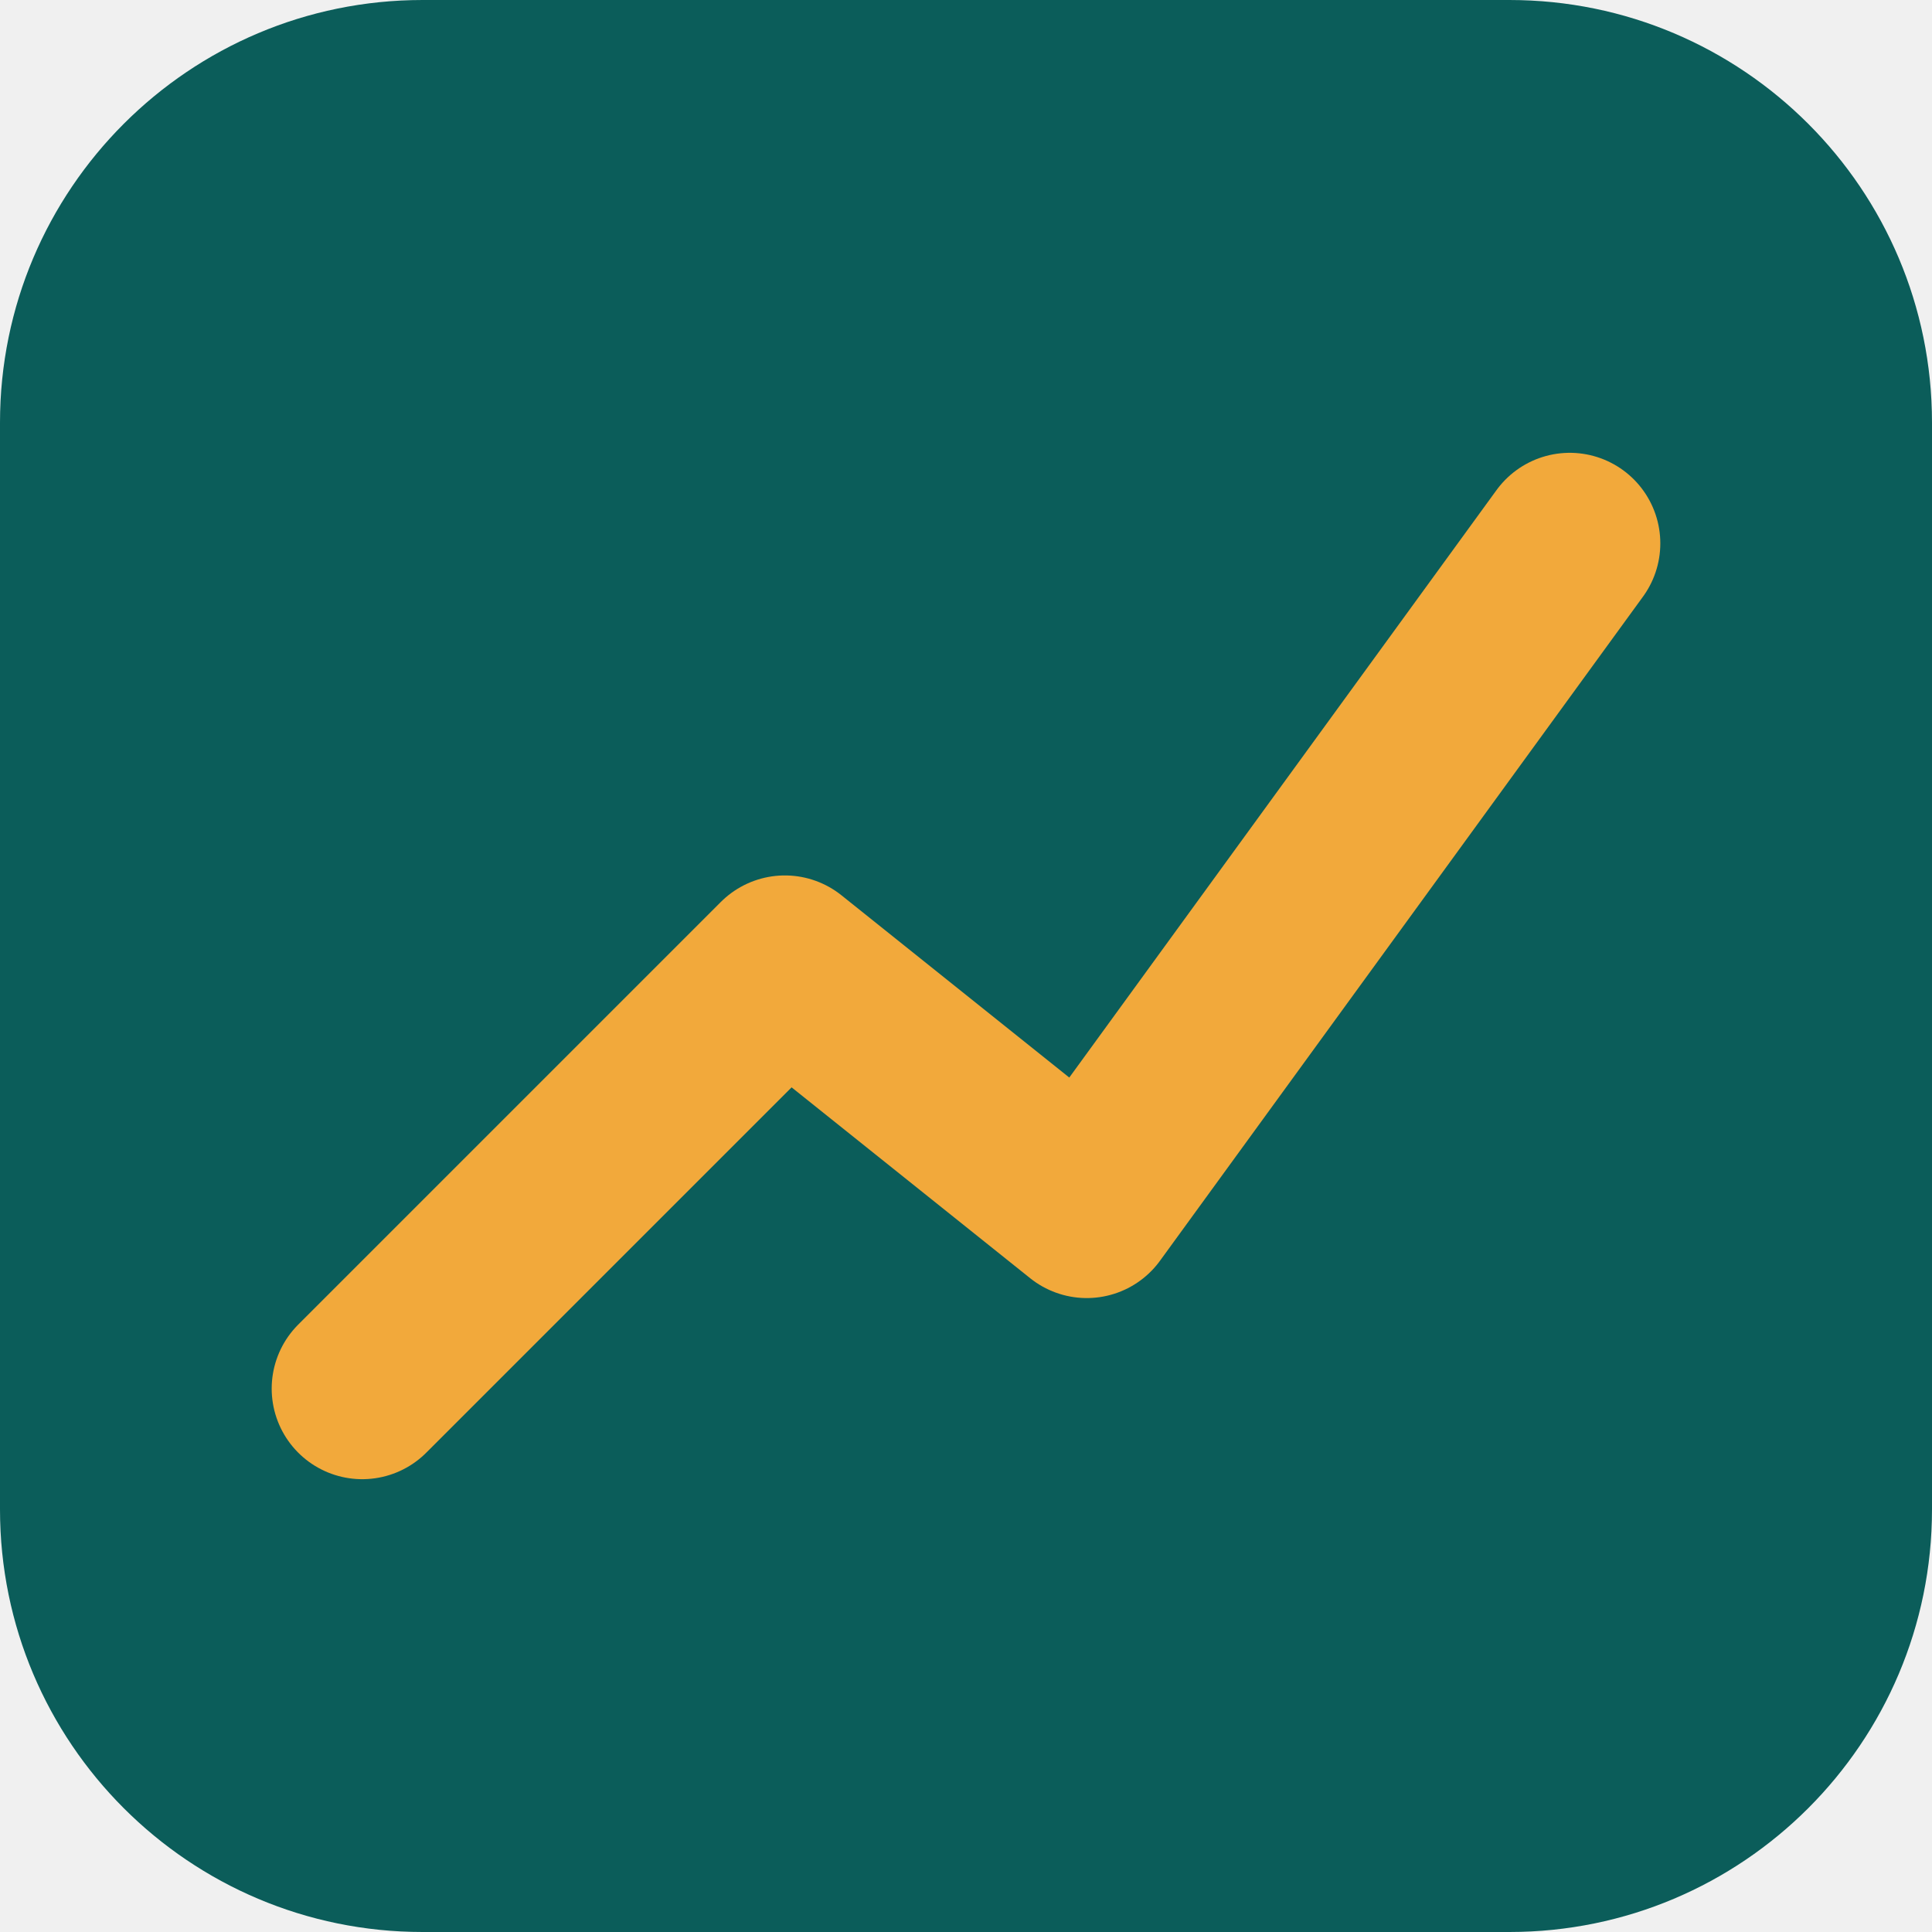
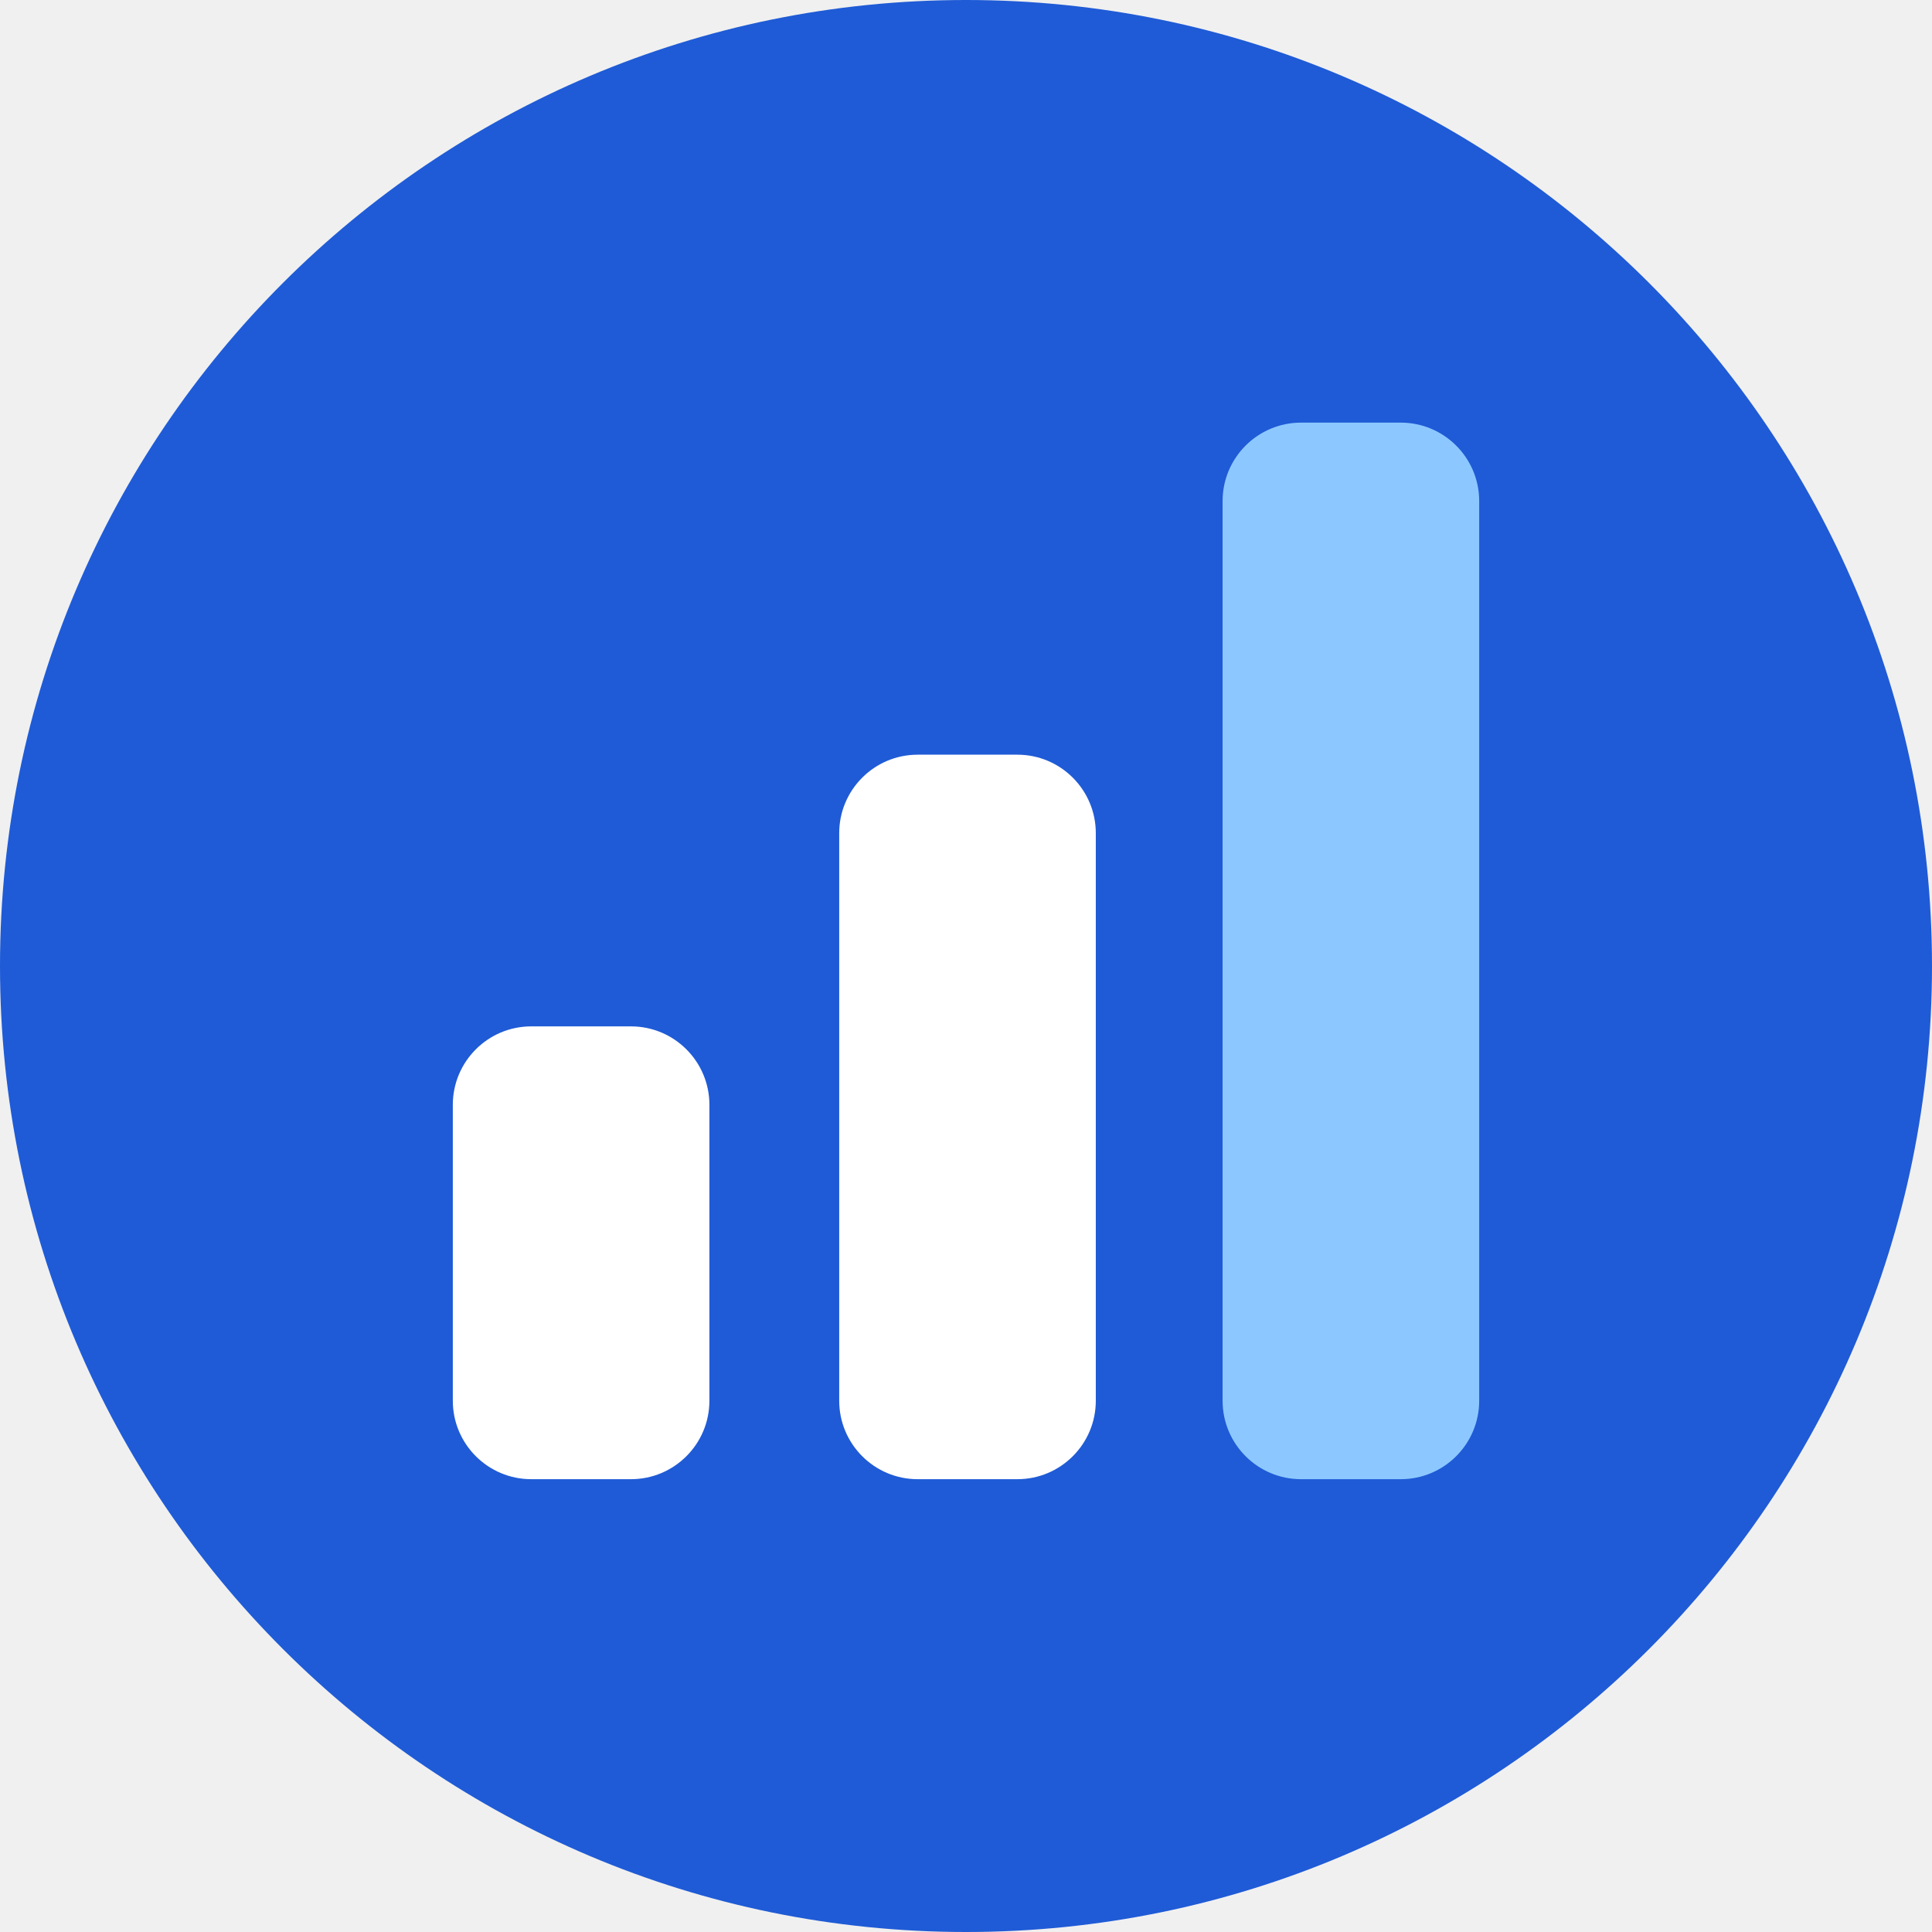
<svg xmlns="http://www.w3.org/2000/svg" viewBox="0 0 64 64">
-   <rect width="64" height="64" rx="14" fill="#0B5D5A" />
-   <path d="M12 46 L26 32 L36 40 L52 18" fill="none" stroke="#F2A93B" stroke-width="6" stroke-linecap="round" stroke-linejoin="round" />
+   <circle cx="32" cy="32" r="32" fill="#1F5BD6" />
+   <rect x="15" y="34" width="8.5" height="15" rx="2.6" fill="#fff" />
+   <rect x="27.8" y="25" width="8.5" height="24" rx="2.6" fill="#fff" />
+   <rect x="40.5" y="14" width="8.5" height="35" rx="2.6" fill="#8CC8FF" />
</svg>
